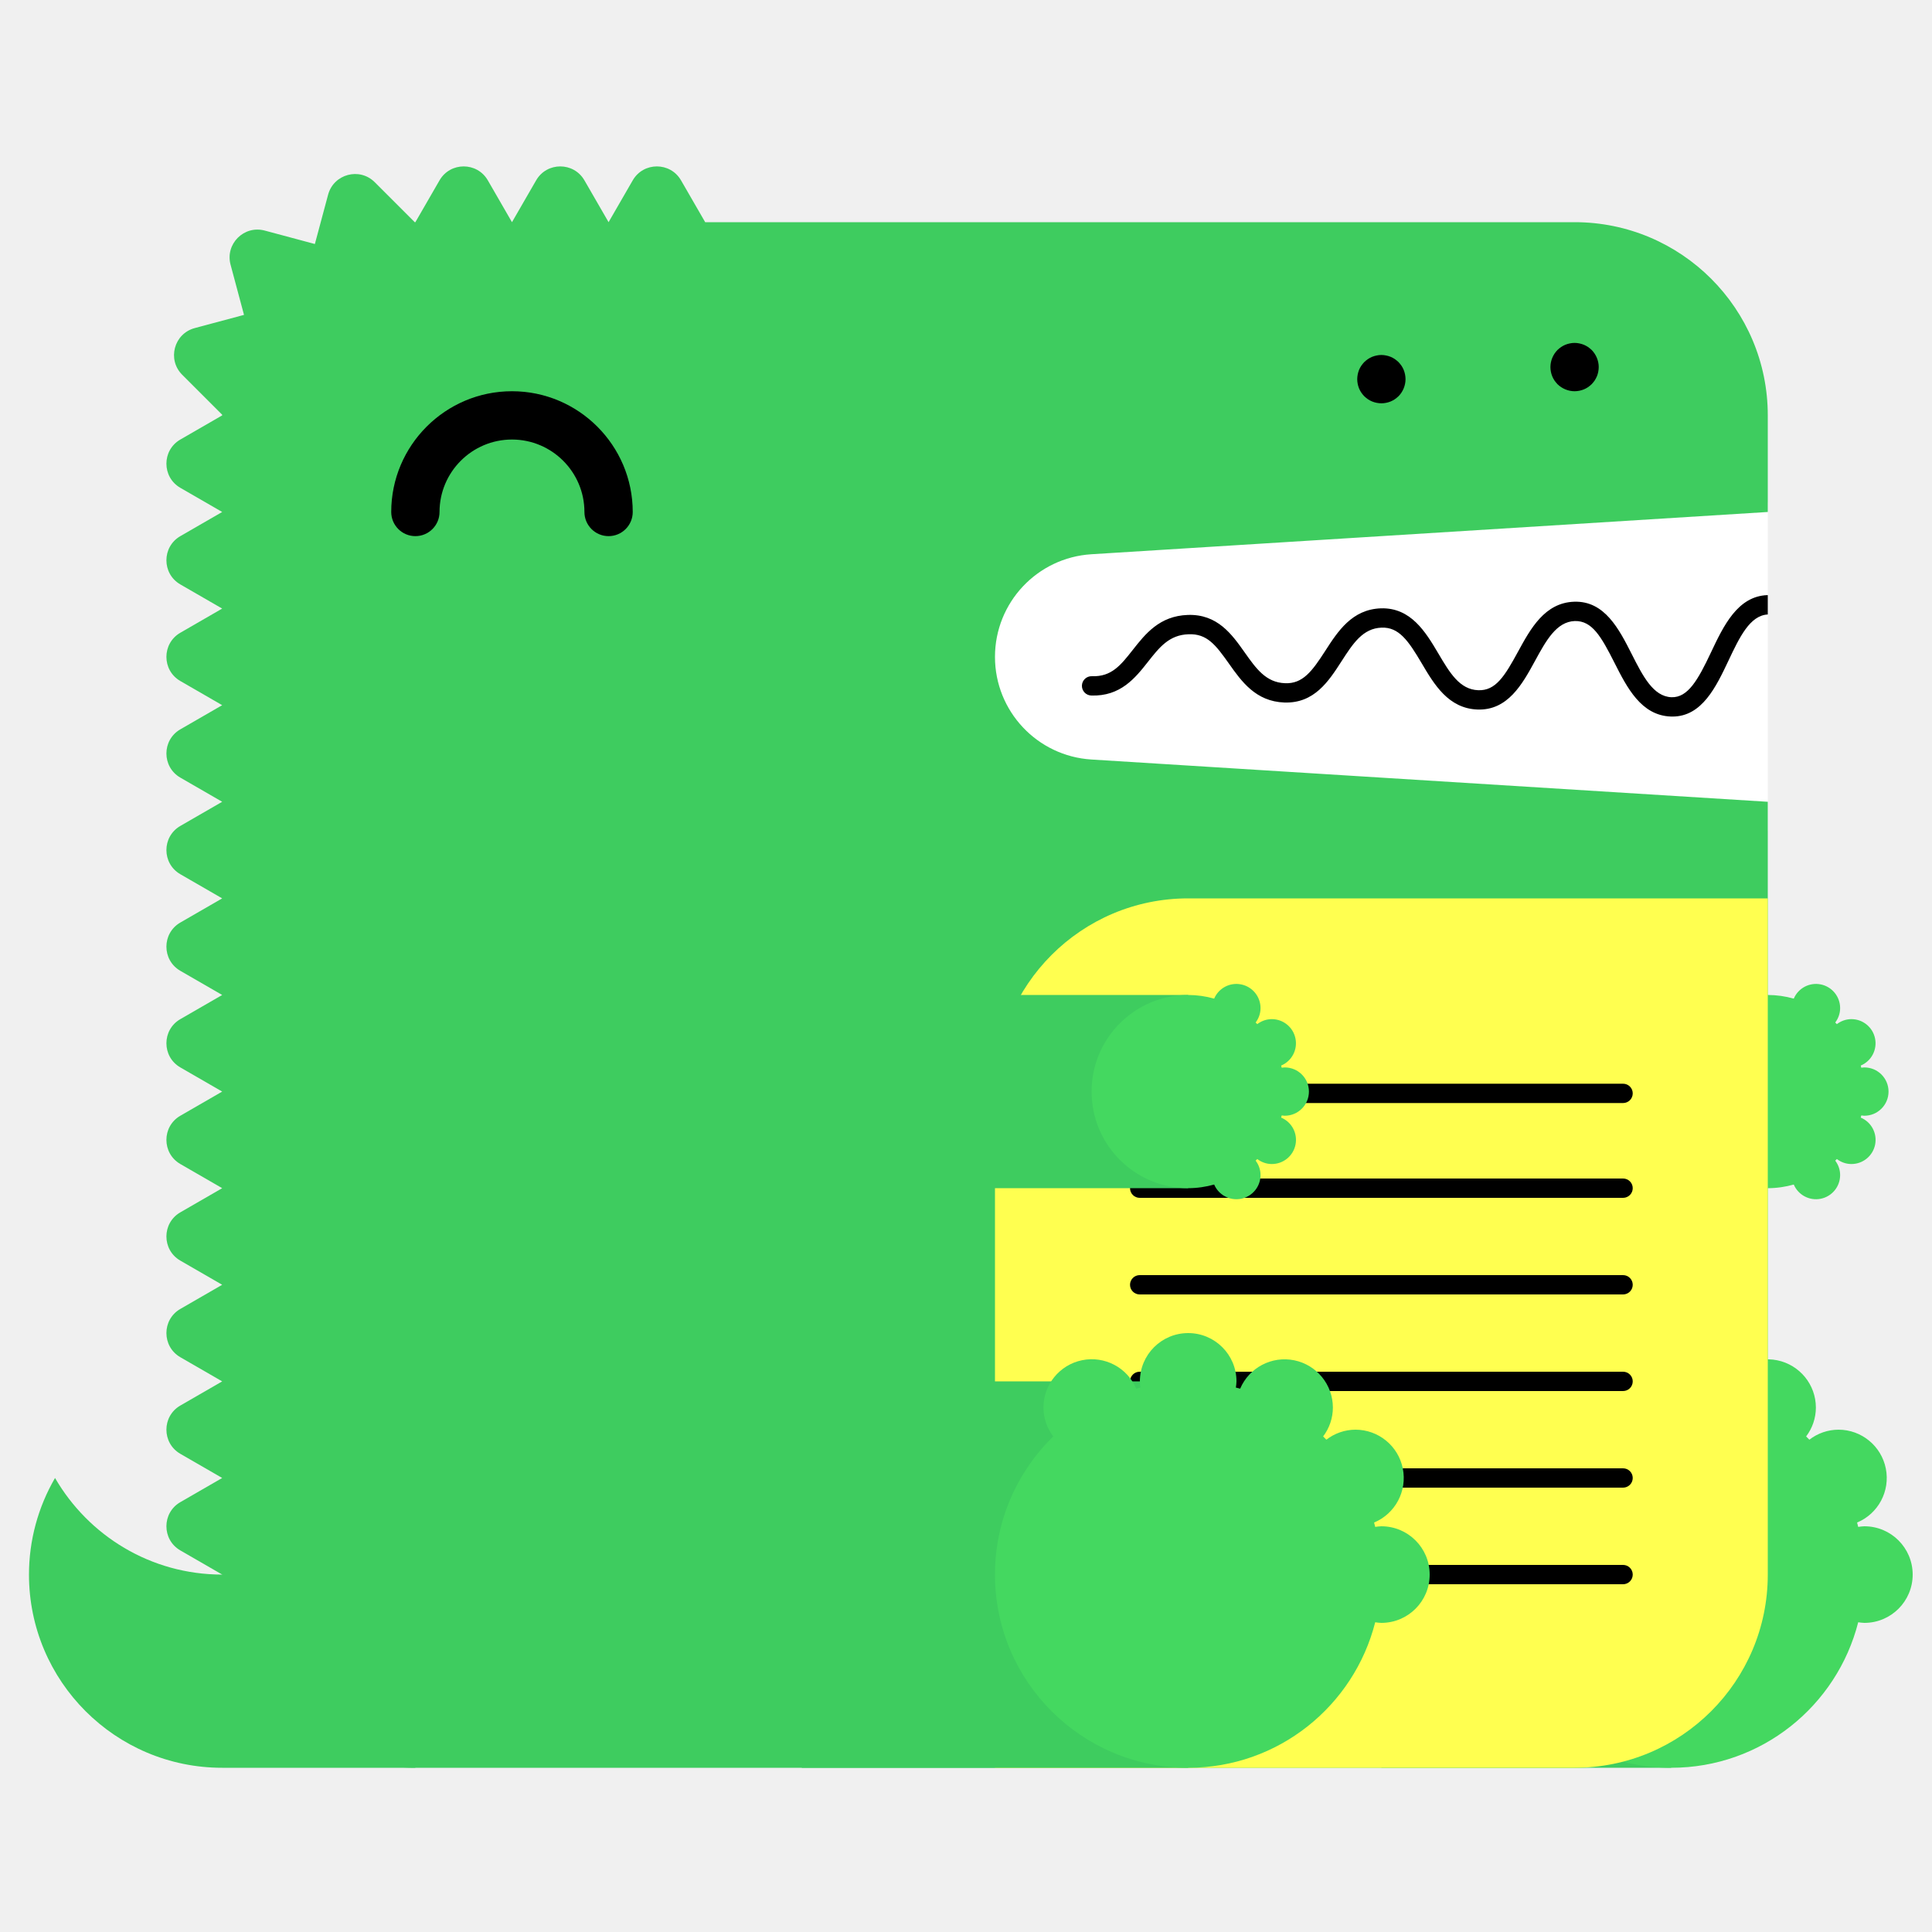
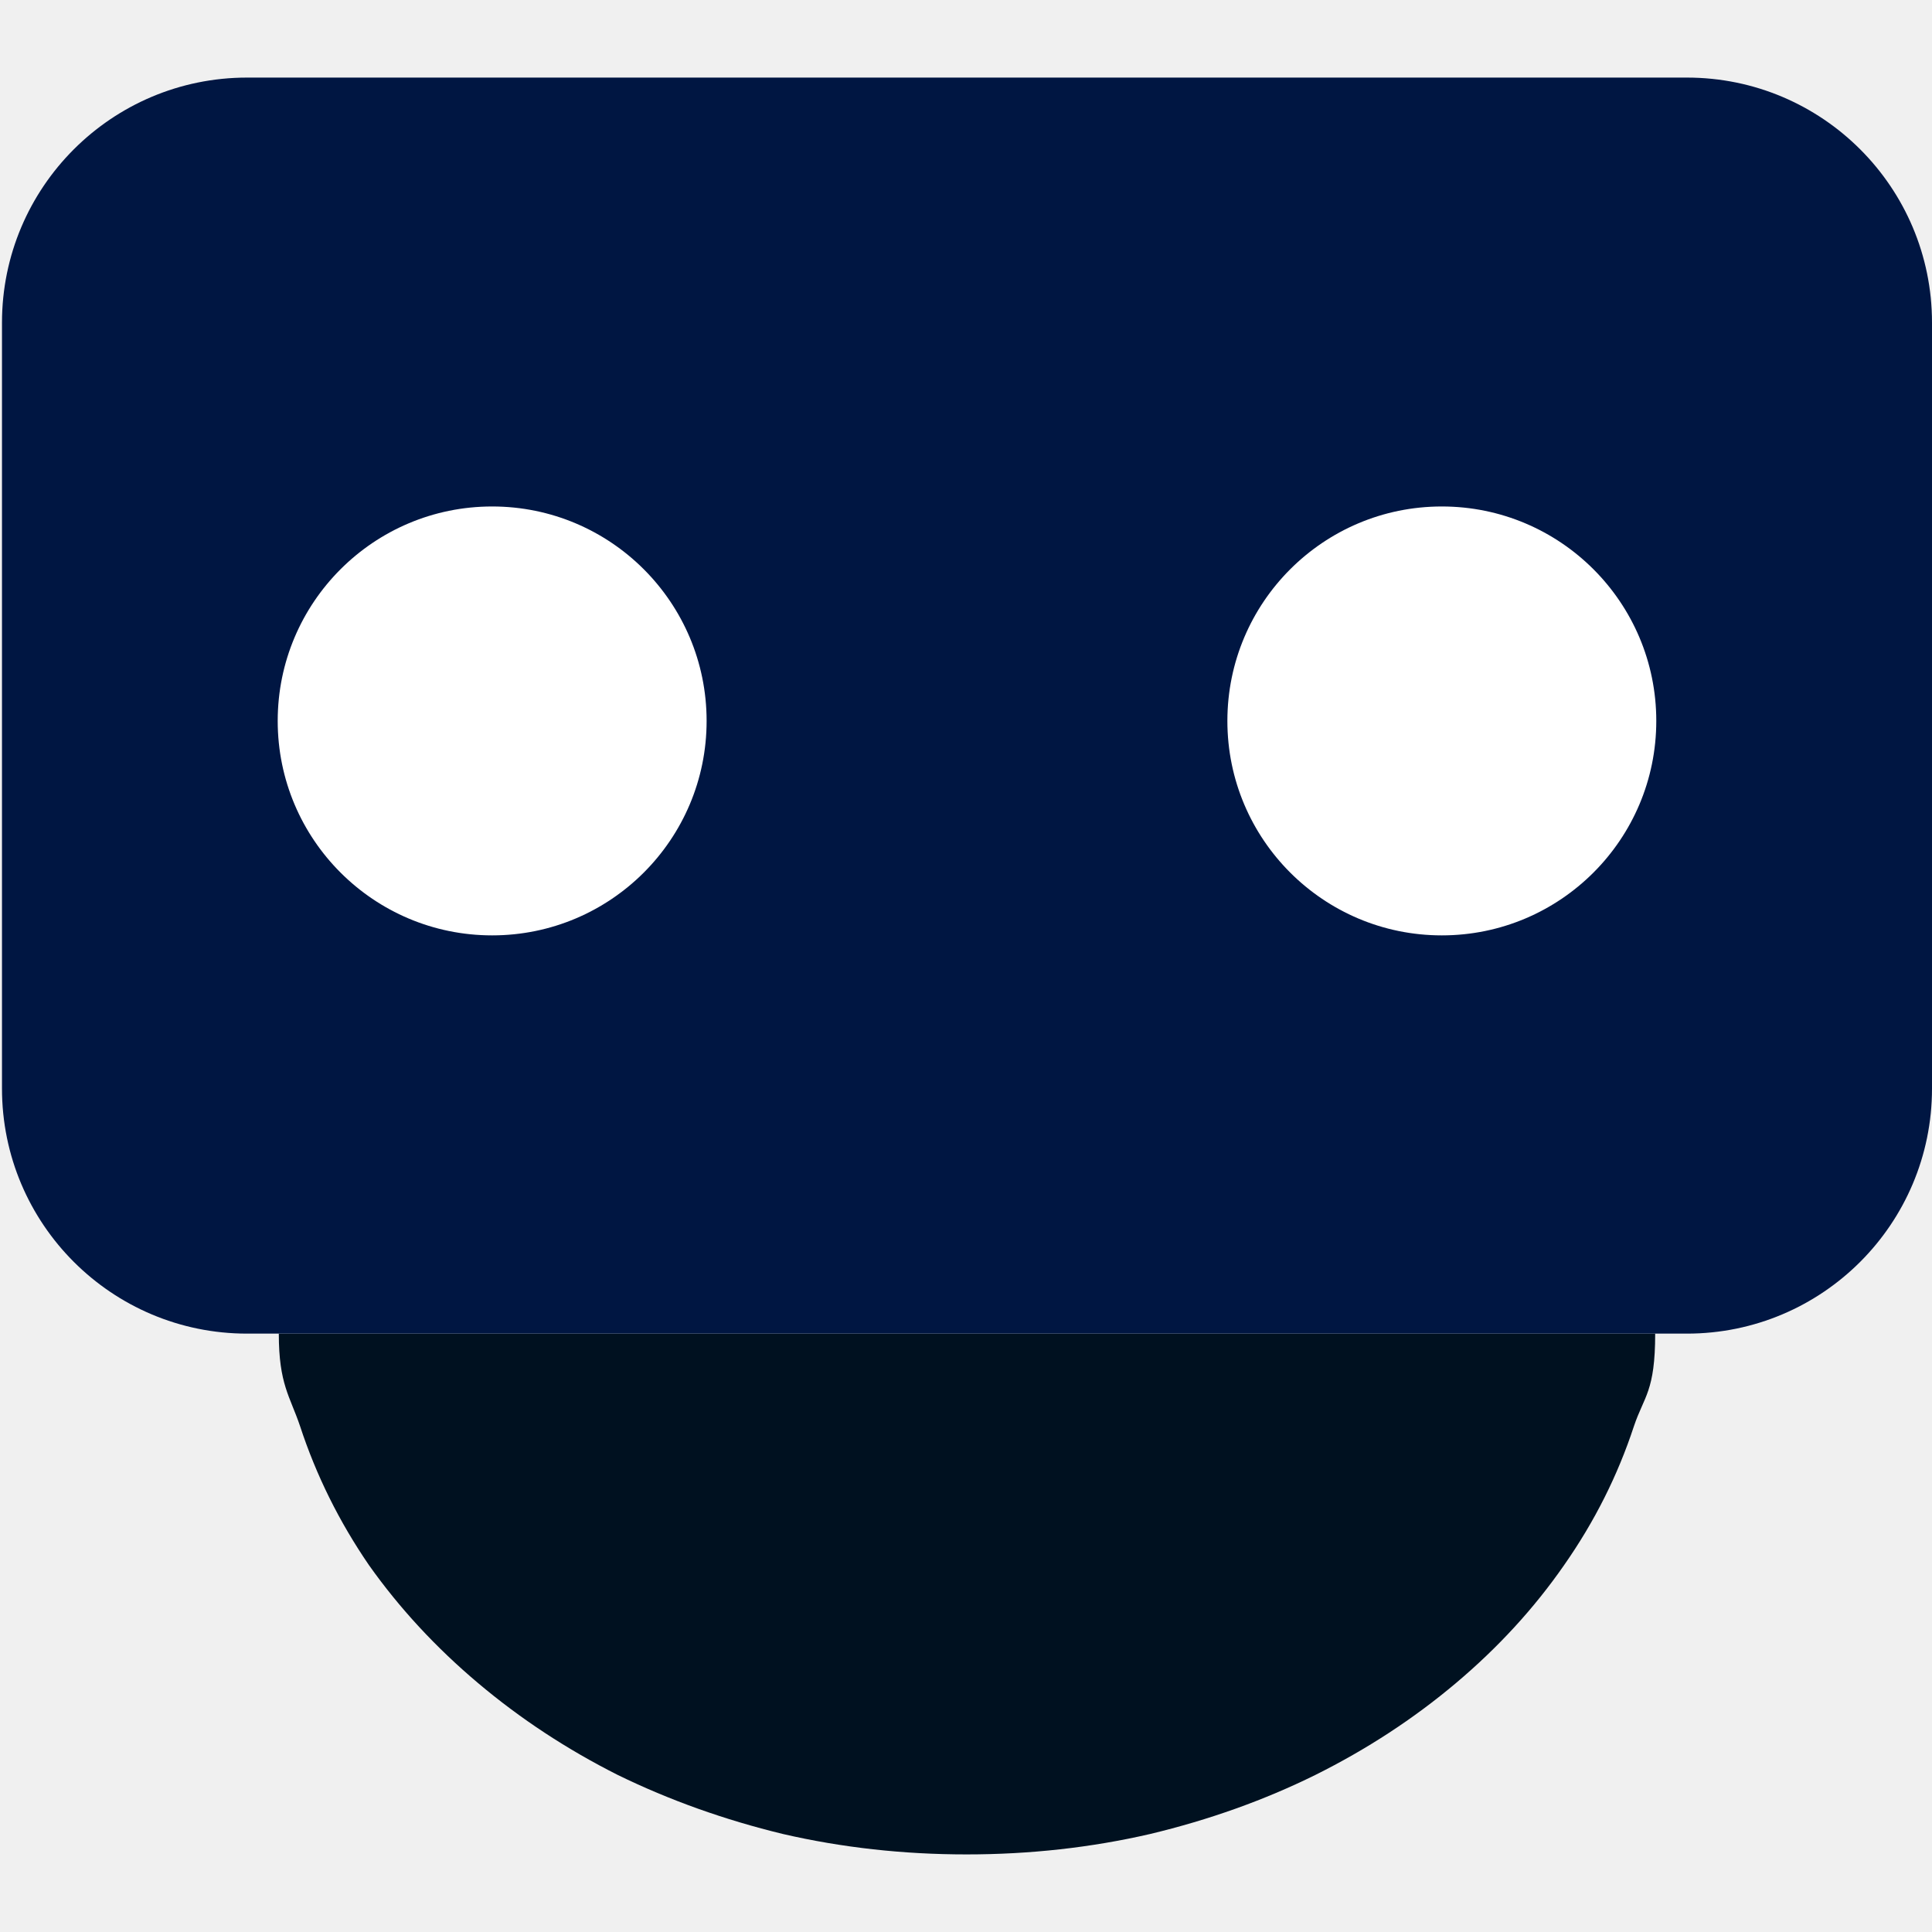
- <svg xmlns="http://www.w3.org/2000/svg" width="200" height="200" viewBox="0 0 200 200">
-   <g fill="none" fill-rule="evenodd">
-     <path fill="#FFF" d="M99 52h84v34H99z" />
-     <path d="M23 163c-7.398 0-13.843-4.027-17.303-10A19.886 19.886 0 0 0 3 163c0 11.046 8.954 20 20 20h20v-20H23z" fill="#3ECC5F" />
-     <path d="M112.98 57.376L183 53V43c0-11.046-8.954-20-20-20H73l-2.5-4.33c-1.112-1.925-3.889-1.925-5 0L63 23l-2.5-4.33c-1.111-1.925-3.889-1.925-5 0L53 23l-2.5-4.33c-1.111-1.925-3.889-1.925-5 0L43 23c-.022 0-.042.003-.065.003l-4.142-4.141c-1.57-1.571-4.252-.853-4.828 1.294l-1.369 5.104-5.192-1.392c-2.148-.575-4.111 1.389-3.535 3.536l1.39 5.193-5.102 1.367c-2.148.576-2.867 3.259-1.296 4.83l4.142 4.142c0 .021-.003.042-.003.064l-4.33 2.5c-1.925 1.111-1.925 3.889 0 5L23 53l-4.33 2.5c-1.925 1.111-1.925 3.889 0 5L23 63l-4.33 2.5c-1.925 1.111-1.925 3.889 0 5L23 73l-4.33 2.5c-1.925 1.111-1.925 3.889 0 5L23 83l-4.33 2.5c-1.925 1.111-1.925 3.889 0 5L23 93l-4.33 2.5c-1.925 1.111-1.925 3.889 0 5L23 103l-4.33 2.5c-1.925 1.111-1.925 3.889 0 5L23 113l-4.33 2.5c-1.925 1.111-1.925 3.889 0 5L23 123l-4.33 2.5c-1.925 1.111-1.925 3.889 0 5L23 133l-4.33 2.5c-1.925 1.111-1.925 3.889 0 5L23 143l-4.33 2.5c-1.925 1.111-1.925 3.889 0 5L23 153l-4.33 2.5c-1.925 1.111-1.925 3.889 0 5L23 163c0 11.046 8.954 20 20 20h120c11.046 0 20-8.954 20-20V83l-70.02-4.376A10.645 10.645 0 0 1 103 68c0-5.621 4.37-10.273 9.98-10.624" fill="#3ECC5F" />
-     <path fill="#3ECC5F" d="M143 183h30v-40h-30z" />
-     <path d="M193 158c-.219 0-.428.037-.639.064-.038-.15-.074-.301-.116-.451A5 5 0 0 0 190.32 148a4.96 4.96 0 0 0-3.016 1.036 26.531 26.531 0 0 0-.335-.336 4.955 4.955 0 0 0 1.011-2.987 5 5 0 0 0-9.599-1.959c-.148-.042-.297-.077-.445-.115.027-.211.064-.42.064-.639a5 5 0 0 0-5-5 5 5 0 0 0-5 5c0 .219.037.428.064.639-.148.038-.297.073-.445.115a4.998 4.998 0 0 0-9.599 1.959c0 1.125.384 2.151 1.011 2.987-3.717 3.632-6.031 8.693-6.031 14.3 0 11.046 8.954 20 20 20 9.339 0 17.16-6.41 19.361-15.064.211.027.42.064.639.064a5 5 0 0 0 5-5 5 5 0 0 0-5-5" fill="#44D860" />
-     <path fill="#3ECC5F" d="M153 123h30v-20h-30z" />
-     <path d="M193 115.5a2.5 2.5 0 1 0 0-5c-.109 0-.214.019-.319.032-.02-.075-.037-.15-.058-.225a2.501 2.501 0 0 0-.963-4.807c-.569 0-1.088.197-1.508.518a6.653 6.653 0 0 0-.168-.168c.314-.417.506-.931.506-1.494a2.5 2.5 0 0 0-4.8-.979A9.987 9.987 0 0 0 183 103c-5.522 0-10 4.478-10 10s4.478 10 10 10c.934 0 1.833-.138 2.69-.377a2.5 2.5 0 0 0 4.8-.979c0-.563-.192-1.077-.506-1.494.057-.055.113-.111.168-.168.42.321.939.518 1.508.518a2.5 2.5 0 0 0 .963-4.807c.021-.074.038-.15.058-.225.105.013.21.032.319.032" fill="#44D860" />
-     <path d="M63 55.5a2.5 2.5 0 0 1-2.5-2.5c0-4.136-3.364-7.5-7.5-7.5s-7.5 3.364-7.5 7.5a2.5 2.5 0 1 1-5 0c0-6.893 5.607-12.5 12.5-12.5S65.5 46.107 65.5 53a2.5 2.5 0 0 1-2.5 2.5" fill="#000" />
-     <path d="M103 183h60c11.046 0 20-8.954 20-20V93h-60c-11.046 0-20 8.954-20 20v70z" fill="#FFFF50" />
-     <path d="M168.02 124h-50.04a1 1 0 1 1 0-2h50.04a1 1 0 1 1 0 2m0 20h-50.04a1 1 0 1 1 0-2h50.04a1 1 0 1 1 0 2m0 20h-50.04a1 1 0 1 1 0-2h50.04a1 1 0 1 1 0 2m0-49.814h-50.04a1 1 0 1 1 0-2h50.04a1 1 0 1 1 0 2m0 19.814h-50.04a1 1 0 1 1 0-2h50.04a1 1 0 1 1 0 2m0 20h-50.04a1 1 0 1 1 0-2h50.04a1 1 0 1 1 0 2M183 61.611c-.012 0-.022-.006-.034-.005-3.09.105-4.552 3.196-5.842 5.923-1.346 2.85-2.387 4.703-4.093 4.647-1.889-.068-2.969-2.202-4.113-4.46-1.314-2.594-2.814-5.536-5.963-5.426-3.046.104-4.513 2.794-5.807 5.167-1.377 2.528-2.314 4.065-4.121 3.994-1.927-.07-2.951-1.805-4.136-3.813-1.321-2.236-2.848-4.75-5.936-4.664-2.994.103-4.465 2.385-5.763 4.4-1.373 2.13-2.335 3.428-4.165 3.351-1.973-.07-2.992-1.51-4.171-3.177-1.324-1.873-2.816-3.993-5.895-3.89-2.928.1-4.399 1.97-5.696 3.618-1.232 1.564-2.194 2.802-4.229 2.724a1 1 0 0 0-.072 2c3.017.101 4.545-1.8 5.872-3.487 1.177-1.496 2.193-2.787 4.193-2.855 1.926-.082 2.829 1.115 4.195 3.045 1.297 1.834 2.769 3.914 5.731 4.021 3.103.104 4.596-2.215 5.918-4.267 1.182-1.834 2.202-3.417 4.15-3.484 1.793-.067 2.769 1.35 4.145 3.681 1.297 2.197 2.766 4.686 5.787 4.796 3.125.108 4.634-2.62 5.949-5.035 1.139-2.088 2.214-4.06 4.119-4.126 1.793-.042 2.728 1.595 4.111 4.33 1.292 2.553 2.757 5.445 5.825 5.556l.169.003c3.064 0 4.518-3.075 5.805-5.794 1.139-2.41 2.217-4.68 4.067-4.773v-2z" fill="#000" />
-     <path fill="#3ECC5F" d="M83 183h40v-40H83z" />
-     <path d="M143 158c-.219 0-.428.037-.639.064-.038-.15-.074-.301-.116-.451A5 5 0 0 0 140.32 148a4.96 4.96 0 0 0-3.016 1.036 26.531 26.531 0 0 0-.335-.336 4.955 4.955 0 0 0 1.011-2.987 5 5 0 0 0-9.599-1.959c-.148-.042-.297-.077-.445-.115.027-.211.064-.42.064-.639a5 5 0 0 0-5-5 5 5 0 0 0-5 5c0 .219.037.428.064.639-.148.038-.297.073-.445.115a4.998 4.998 0 0 0-9.599 1.959c0 1.125.384 2.151 1.011 2.987-3.717 3.632-6.031 8.693-6.031 14.3 0 11.046 8.954 20 20 20 9.339 0 17.16-6.41 19.361-15.064.211.027.42.064.639.064a5 5 0 0 0 5-5 5 5 0 0 0-5-5" fill="#44D860" />
-     <path fill="#3ECC5F" d="M83 123h40v-20H83z" />
-     <path d="M133 115.5a2.5 2.5 0 1 0 0-5c-.109 0-.214.019-.319.032-.02-.075-.037-.15-.058-.225a2.501 2.501 0 0 0-.963-4.807c-.569 0-1.088.197-1.508.518a6.653 6.653 0 0 0-.168-.168c.314-.417.506-.931.506-1.494a2.5 2.5 0 0 0-4.8-.979A9.987 9.987 0 0 0 123 103c-5.522 0-10 4.478-10 10s4.478 10 10 10c.934 0 1.833-.138 2.69-.377a2.5 2.5 0 0 0 4.8-.979c0-.563-.192-1.077-.506-1.494.057-.055.113-.111.168-.168.42.321.939.518 1.508.518a2.5 2.5 0 0 0 .963-4.807c.021-.074.038-.15.058-.225.105.013.21.032.319.032" fill="#44D860" />
-     <path d="M143 41.75c-.16 0-.33-.02-.49-.05a2.52 2.52 0 0 1-.47-.14c-.15-.06-.29-.14-.431-.23-.13-.09-.259-.2-.38-.31-.109-.12-.219-.24-.309-.38s-.17-.28-.231-.43a2.619 2.619 0 0 1-.189-.96c0-.16.02-.33.05-.49.03-.16.08-.31.139-.47.061-.15.141-.29.231-.43.09-.13.2-.26.309-.38.121-.11.25-.22.38-.31.141-.09.281-.17.431-.23.149-.06.31-.11.47-.14.32-.07.65-.07.98 0 .159.03.32.08.47.14.149.06.29.14.43.23.13.09.259.2.38.31.11.12.22.25.31.38.09.14.17.28.23.43.06.16.11.31.14.47.029.16.05.33.05.49 0 .66-.271 1.31-.73 1.77-.121.11-.25.22-.38.31-.14.09-.281.17-.43.23a2.565 2.565 0 0 1-.96.19m20-1.25c-.66 0-1.3-.27-1.771-.73a3.802 3.802 0 0 1-.309-.38c-.09-.14-.17-.28-.231-.43a2.619 2.619 0 0 1-.189-.96c0-.66.27-1.3.729-1.77.121-.11.25-.22.38-.31.141-.09.281-.17.431-.23.149-.06.31-.11.47-.14.32-.07.66-.07.98 0 .159.03.32.08.47.14.149.06.29.14.43.23.13.09.259.2.38.31.459.47.73 1.11.73 1.77 0 .16-.021.33-.05.49-.03.16-.08.32-.14.47-.07.15-.14.29-.23.43-.09.13-.2.26-.31.38-.121.11-.25.22-.38.31-.14.09-.281.17-.43.23a2.565 2.565 0 0 1-.96.19" fill="#000" />
-   </g>
+ <svg xmlns="http://www.w3.org/2000/svg" width="100" height="100" viewBox="0 0 100 100" fill="none">
+   <path d="M15.532 73.819C15.005 72.257 14.431 71.649 14.431 69.028H85.672C85.672 72.023 85.098 72.257 84.572 73.819C83.735 76.368 82.529 78.767 80.953 81.018C79.409 83.241 77.544 85.275 75.357 87.118C73.169 88.962 70.741 90.548 68.072 91.876C65.434 93.178 62.588 94.195 59.532 94.927C56.477 95.632 53.308 95.984 50.028 95.984C46.747 95.984 43.579 95.632 40.523 94.927C37.5 94.195 34.653 93.178 31.984 91.876C29.346 90.548 26.934 88.962 24.747 87.118C22.56 85.275 20.678 83.241 19.102 81.018C17.558 78.767 16.368 76.368 15.532 73.819Z" fill="#001120" />
+   <rect x="0.103" y="4.016" width="99.897" height="65.012" rx="12.685" fill="#001642" />
+   <circle cx="25.474" cy="37.315" r="11.1" fill="white" />
+   <circle cx="74.629" cy="37.315" r="11.1" fill="white" />
</svg>
